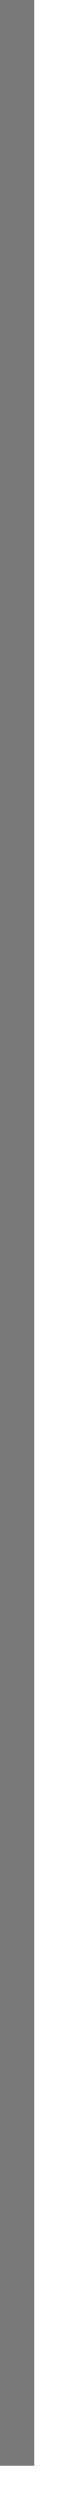
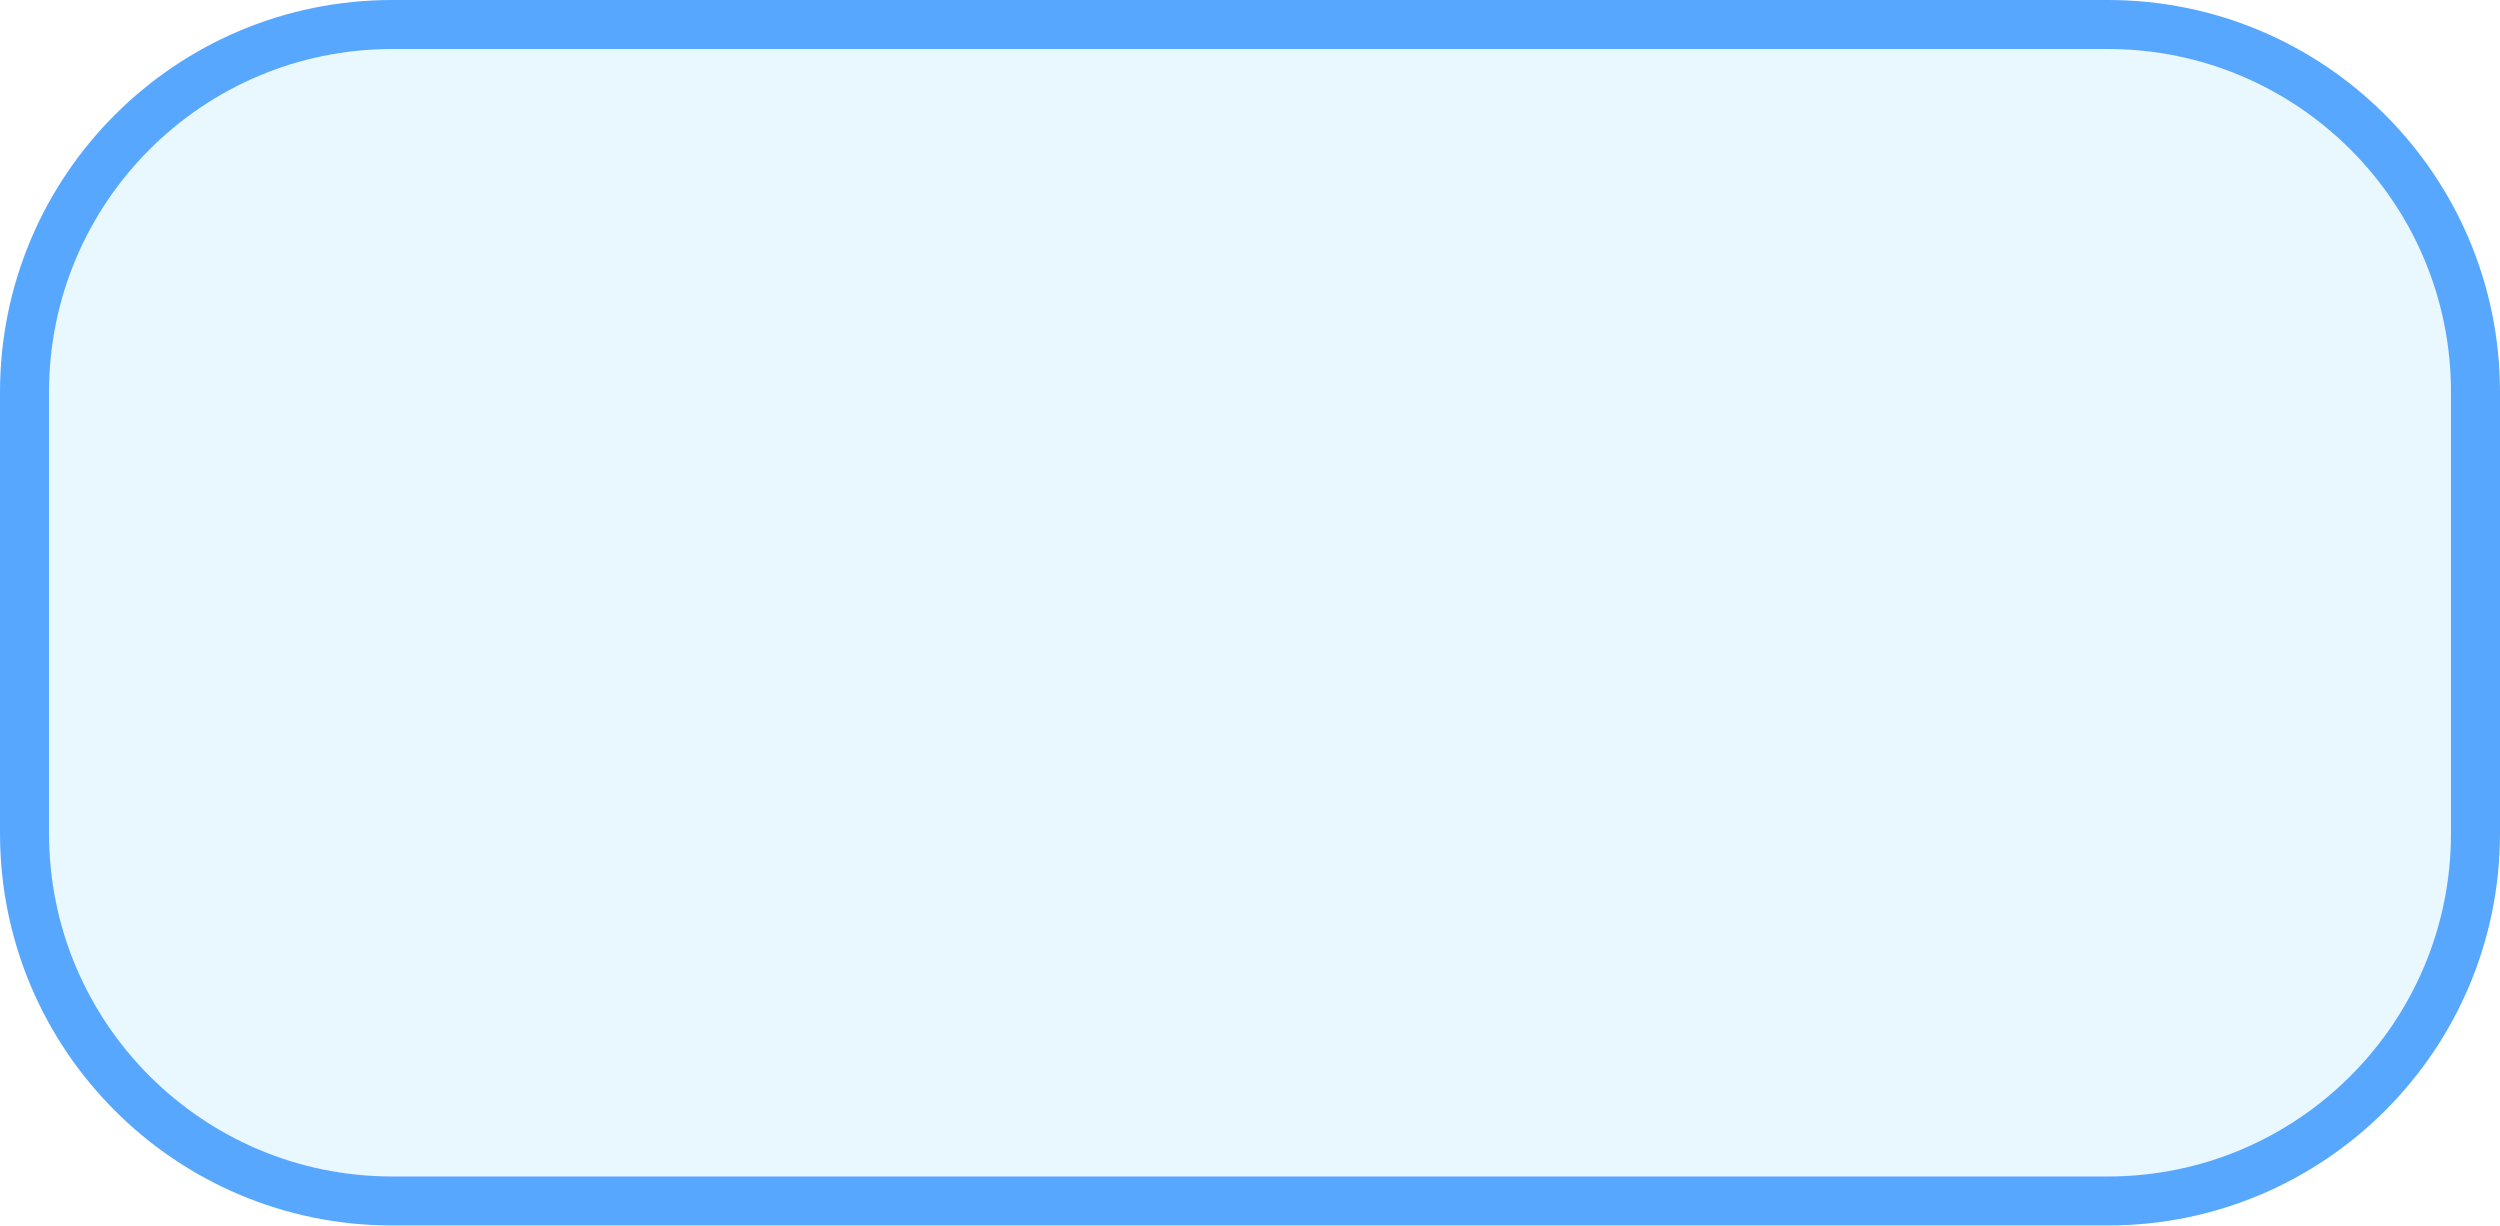
- <svg xmlns="http://www.w3.org/2000/svg" version="1.1" width="2px" height="73px">
-   <g transform="matrix(1 0 0 1 -48 -1044 )">
-     <path d="M 48.5 1044  L 48.5 1116  " stroke-width="1" stroke="#797979" fill="none" />
+ <svg xmlns="http://www.w3.org/2000/svg" version="1.1" width="51px" height="25px">
+   <g transform="matrix(1 0 0 1 -173 -1034 )">
+     <path d="M 174 1042  A 7 7 0 0 1 181 1035 L 216 1035  A 7 7 0 0 1 223 1042 L 223 1051  A 7 7 0 0 1 216 1058 L 181 1058  A 7 7 0 0 1 174 1051 L 174 1042  Z " fill-rule="nonzero" fill="#81d3f8" stroke="none" fill-opacity="0.169" />
+     <path d="M 173.5 1042  A 7.5 7.5 0 0 1 181 1034.5 L 216 1034.5  A 7.5 7.5 0 0 1 223.5 1042 L 223.5 1051  A 7.5 7.5 0 0 1 216 1058.5 L 181 1058.5  A 7.5 7.5 0 0 1 173.5 1051 L 173.5 1042  Z " stroke-width="1" stroke="#0079fe" fill="none" stroke-opacity="0.655" />
  </g>
</svg>
